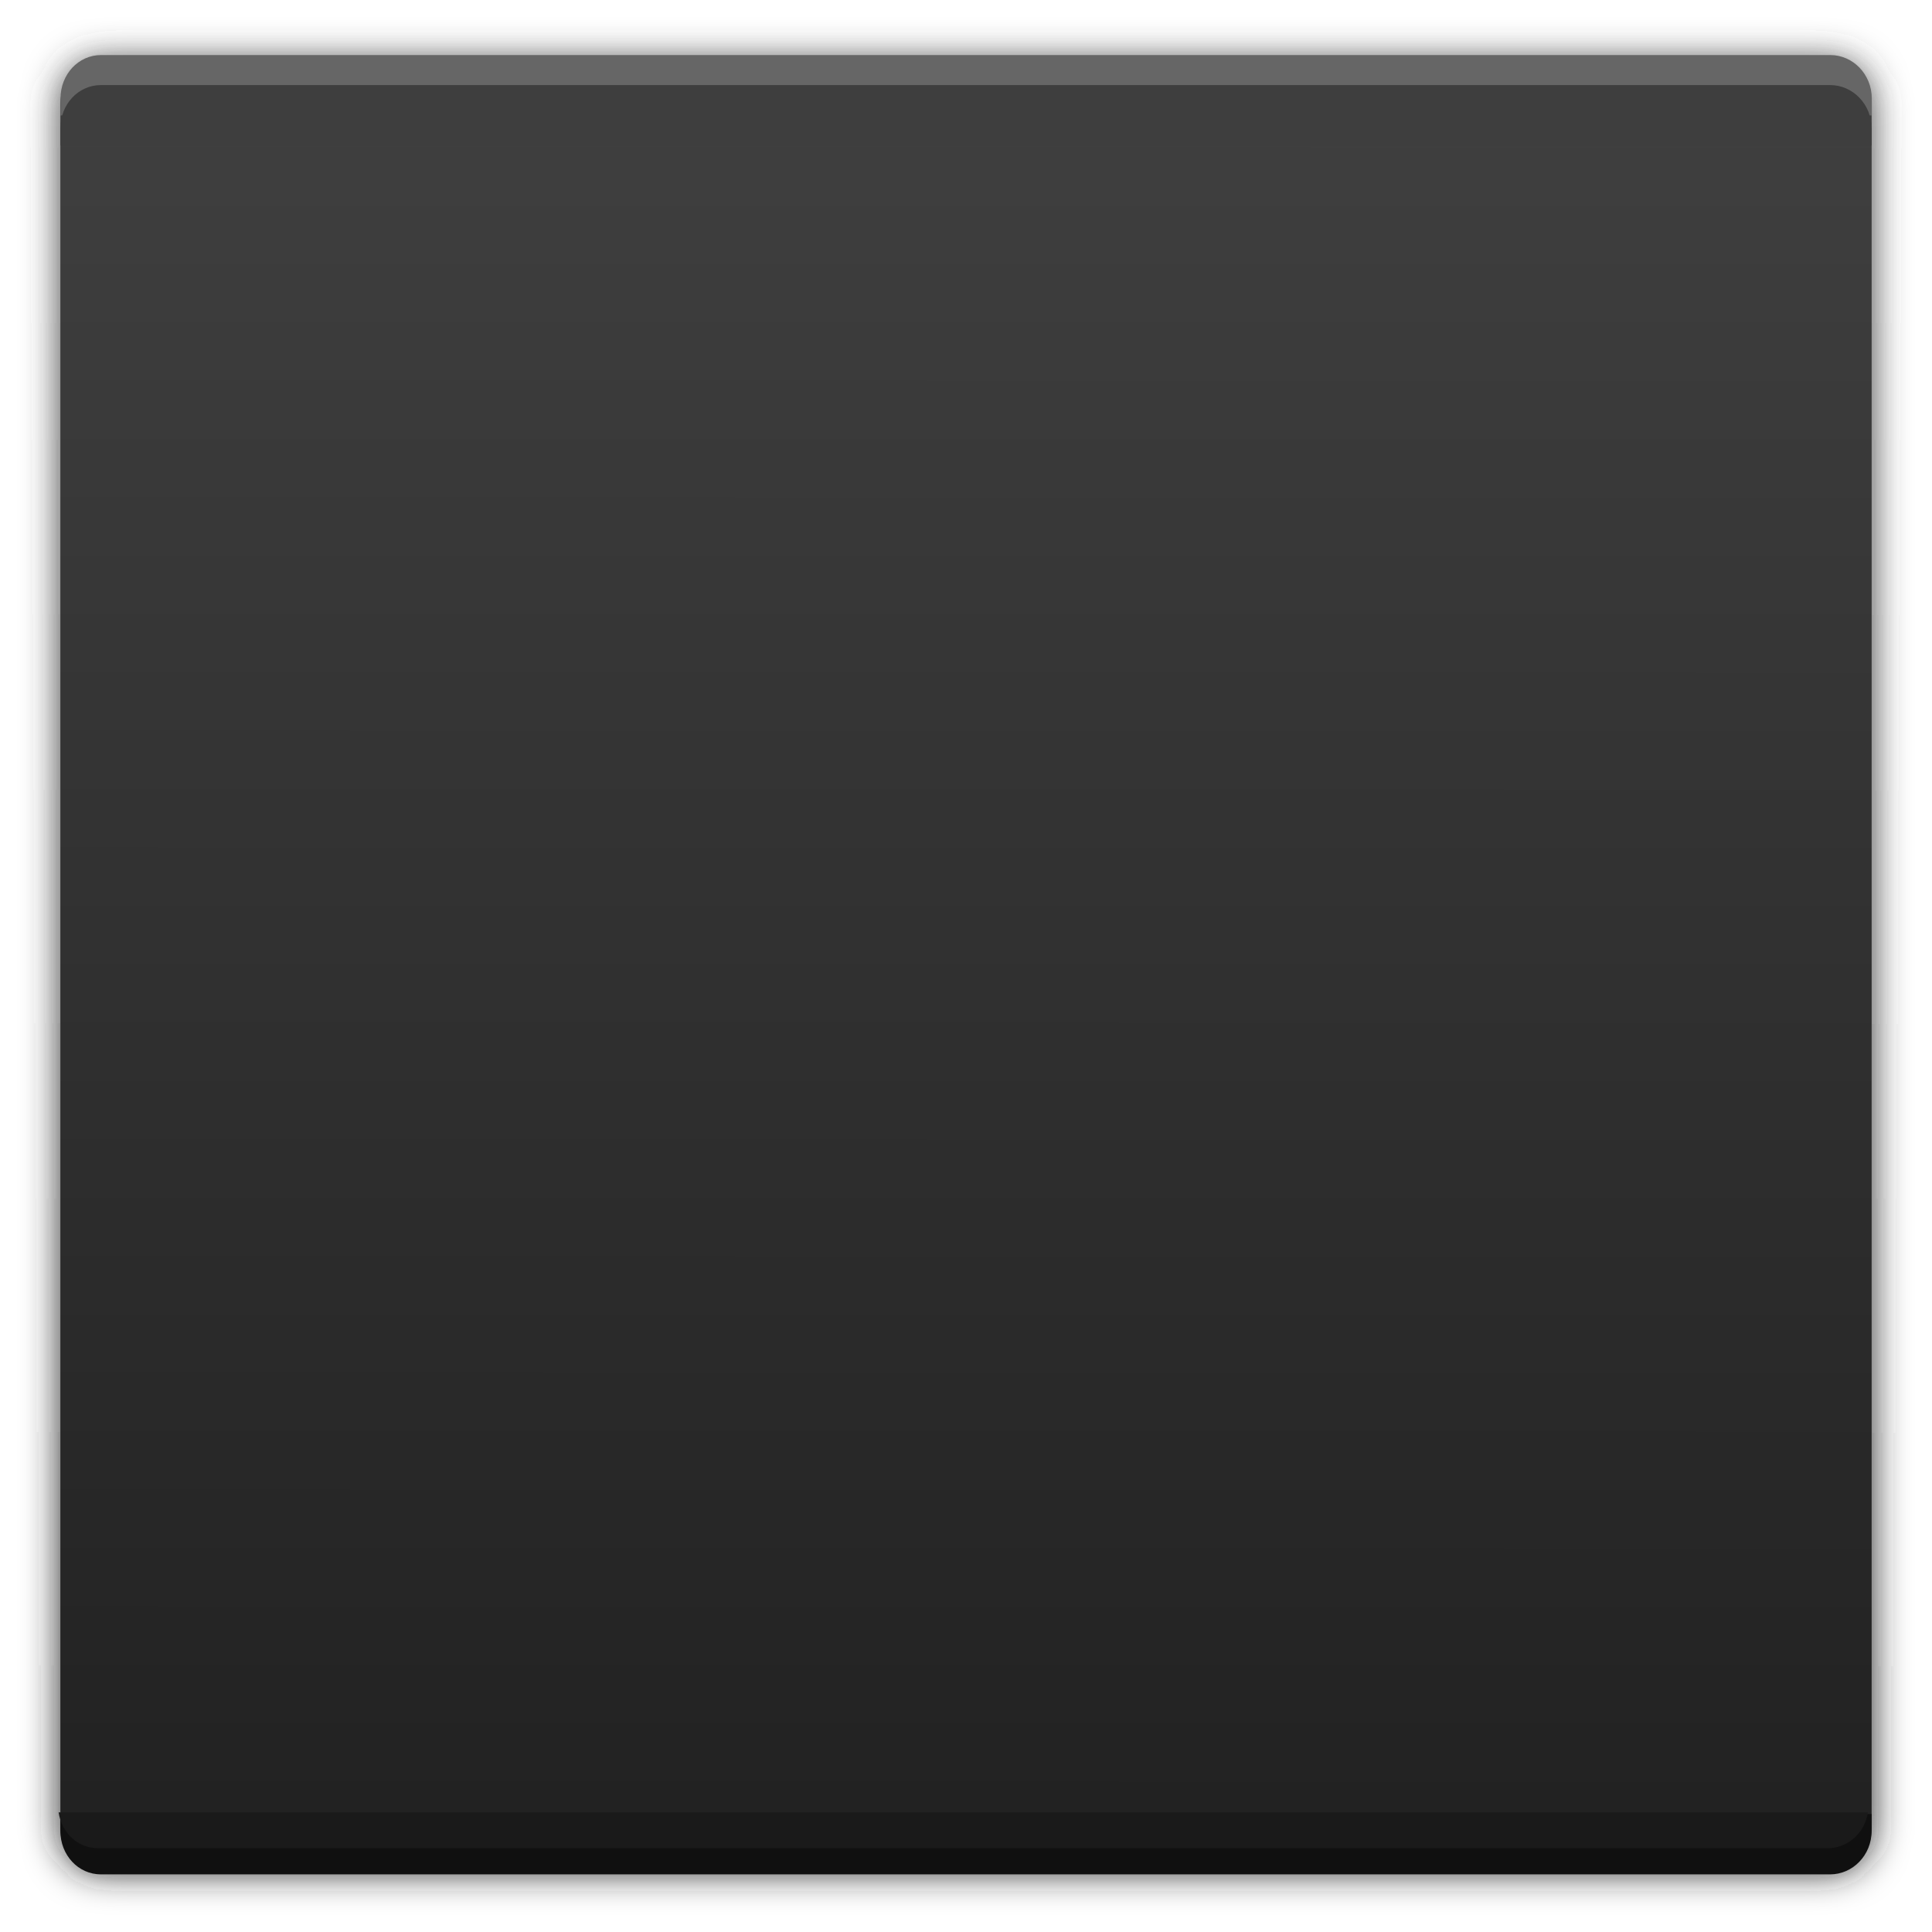
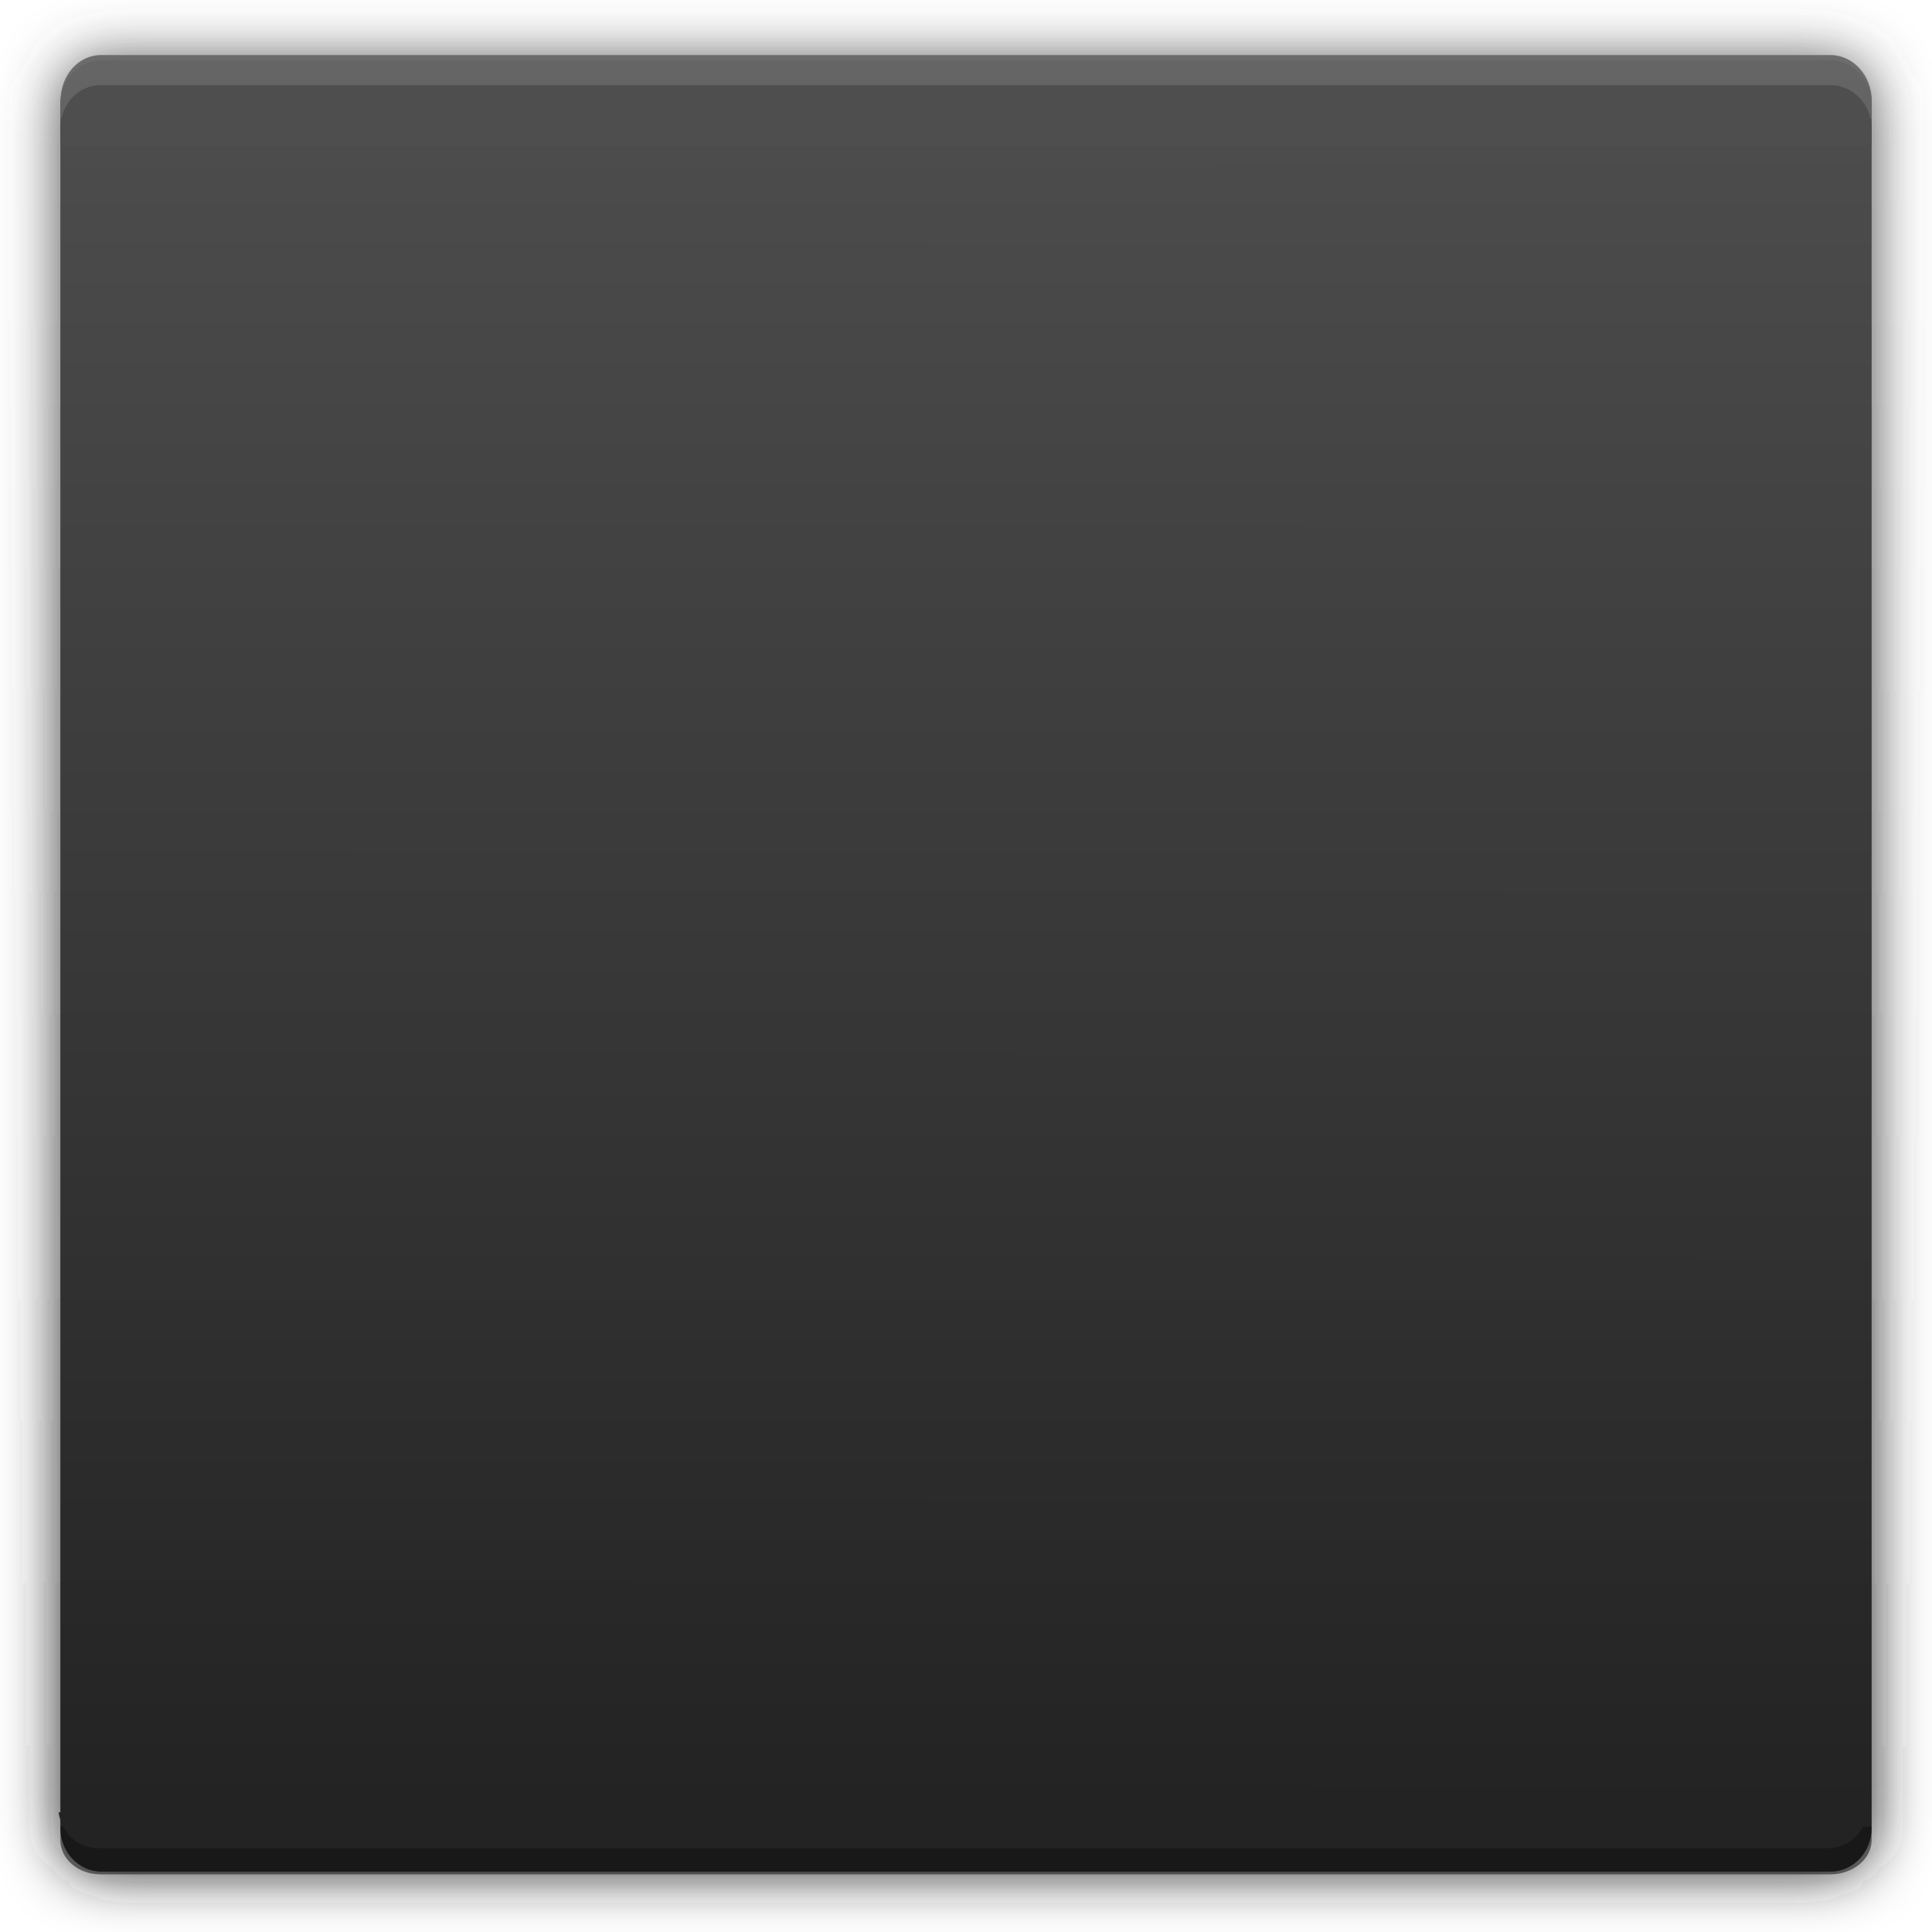
<svg xmlns="http://www.w3.org/2000/svg" xmlns:xlink="http://www.w3.org/1999/xlink" width="64px" height="64px" id="svg2985" version="1.1">
  <defs id="defs2987">
    <linearGradient id="linearGradient3758">
-       <stop style="stop-color:#404040;stop-opacity:1;" offset="0" id="stop3760" />
+       <stop style="stop-color:#4e4e4e;stop-opacity:1;" offset="0" id="stop3760" />
      <stop style="stop-color:#202020;stop-opacity:1;" offset="1" id="stop3762" />
    </linearGradient>
    <linearGradient xlink:href="#linearGradient3758" id="linearGradient3764" x1="32.382" y1="-0.4" x2="32.364" y2="64" gradientUnits="userSpaceOnUse" gradientTransform="matrix(0.9063361,0,0,0.9611111,2.659154,2.349495)" />
    <linearGradient xlink:href="#linearGradient3758-5" id="linearGradient3764-6" x1="32.382" y1="-0.4" x2="32.364" y2="64" gradientUnits="userSpaceOnUse" gradientTransform="matrix(0.9063361,0,0,0.9611111,2.659154,2.349495)" />
    <linearGradient id="linearGradient3758-5">
      <stop style="stop-color:#404040;stop-opacity:1;" offset="0" id="stop3760-7" />
      <stop style="stop-color:#202020;stop-opacity:1;" offset="1" id="stop3762-0" />
    </linearGradient>
-     <filter id="filter3919">
-       <feGaussianBlur stdDeviation="0.6" id="feGaussianBlur3921" />
+     <filter id="filter3821">
+       <feGaussianBlur stdDeviation="0.96" id="feGaussianBlur3823" />
    </filter>
  </defs>
-   <g id="layer3">
-     <rect style="fill:url(#linearGradient3764);fill-opacity:1;stroke:none;filter:url(#filter3919)" id="rect2988" width="60" height="60" x="2" y="2" rx="1.36" ry="1.442" />
+   <g id="layer3" style="display:inline">
+     <rect style="fill:url(#linearGradient3764);fill-opacity:1;stroke:none;filter:url(#filter3821)" id="rect2988" width="60" height="60" x="2" y="2" rx="1.36" ry="1.442" />
  </g>
  <g id="g3895">
    <rect ry="1.442" rx="1.36" y="2" x="2" height="60" width="60" id="rect3897" style="fill:url(#linearGradient3764);fill-opacity:1;stroke:none;" />
  </g>
-   <g id="layer4">
-     <path style="fill:#666666;fill-opacity:1;stroke:none" d="m 3.349,1.824 c -0.753,0 -1.344,0.639 -1.344,1.438 l 0,0.562 60,0 0,-0.562 c 0,-0.799 -0.622,-1.438 -1.375,-1.438 l -57.281,0 z" id="rect2988-7" />
+   <g id="layer4" style="display:inline">
+     <path style="opacity:0.927;fill:#666666;fill-opacity:1;stroke:none" d="m 3.349,1.824 c -0.753,0 -1.344,0.673 -1.344,1.515 l 0,0.593 60,0 0,-0.593 c 0,-0.842 -0.622,-1.515 -1.375,-1.515 l -57.281,0 z" id="rect2988-7" />
    <rect style="fill:#000000;fill-opacity:0;stroke:none" id="rect3801" width="69.818" height="8.364" x="-70.182" y="-15.636" rx="1.36" ry="0.1" />
  </g>
-   <g id="layer7">
-     <path style="fill:#3e3e3e;fill-opacity:1;stroke:none" d="m 3.344,2.818 c -0.753,0 -1.344,0.639 -1.344,1.438 l 0,0.562 60,0 0,-0.562 c 0,-0.799 -0.622,-1.438 -1.375,-1.438 l -57.281,0 z" id="rect2988-7-9" />
+   <g id="layer7" style="display:inline">
+     <path style="fill:#4e4e4e;fill-opacity:1;stroke:none" d="m 3.344,2.818 c -0.753,0 -1.344,0.639 -1.344,1.438 l 0,0.562 60,0 0,-0.562 c 0,-0.799 -0.622,-1.438 -1.375,-1.438 l -57.281,0 z" id="rect2988-7-9" />
  </g>
-   <g id="layer5">
-     <path style="fill:#101010;fill-opacity:1;stroke:none;" d="m 3.344,62.091 c -0.753,0 -1.344,-0.639 -1.344,-1.438 l 0,-0.562 60,0 0,0.562 c 0,0.799 -0.622,1.438 -1.375,1.438 l -57.281,0 z" id="rect2988-7-7" />
+   <g id="layer5" style="display:inline">
+     <path style="opacity:0.549;fill:#101010;fill-opacity:1;stroke:none" d="m 3.344,62.091 c -0.753,0 -1.344,-0.505 -1.344,-1.137 l 0,-0.445 60,0 0,0.445 c 0,0.632 -0.622,1.137 -1.375,1.137 l -57.281,0 z" id="rect2988-7-7" />
  </g>
-   <g id="layer6">
-     <path style="fill:#1a1a1a;fill-opacity:1;stroke:none" d="m 1.942,60.037 c 0.103,0.685 0.635,1.188 1.312,1.188 l 57.281,0 c 0.678,0 1.236,-0.502 1.344,-1.188 l -59.938,0 z" id="rect2988-7-7-3" />
+   <g id="layer6" style="display:inline">
+     <path style="fill:#232323;fill-opacity:1;stroke:none" d="m 1.942,60.037 c 0.103,0.685 0.635,1.188 1.312,1.188 l 57.281,0 c 0.678,0 1.236,-0.502 1.344,-1.188 l -59.938,0 z" id="rect2988-7-7-3" />
  </g>
  <g id="layer1">
-     <flowRoot xml:space="preserve" id="flowRoot2993" style="font-size:40px;font-style:normal;font-weight:normal;line-height:125%;letter-spacing:0px;word-spacing:0px;fill:#fffcfc;fill-opacity:1;stroke:none;font-family:Sans" transform="translate(7.697266,-5.518641)">
+     <flowRoot xml:space="preserve" id="flowRoot2993" style="font-size:40px;font-style:normal;font-weight:normal;line-height:125%;letter-spacing:0px;word-spacing:0px;fill:#fffcfc;fill-opacity:1;stroke:#363636;font-family:Sans;stroke-opacity:0.986;stroke-width:0.2;stroke-miterlimit:4;stroke-dasharray:none" transform="translate(7.697266,-5.518641)">
      <flowRegion id="flowRegion2995">
-         <rect id="rect2997" width="59.818" height="48.545" x="10.909" y="12.364" style="fill:#fffcfc;fill-opacity:1" />
+         <rect id="rect2997" width="59.818" height="48.545" x="10.909" y="12.364" style="fill:#fffcfc;fill-opacity:1;stroke:#363636;stroke-opacity:0.986;stroke-width:0.2;stroke-miterlimit:4;stroke-dasharray:none" />
      </flowRegion>
-       <flowPara id="flowPara2999" style="font-style:normal;font-variant:normal;font-weight:normal;font-stretch:normal;fill:#fffcfc;fill-opacity:1;font-family:Metal;-inkscape-font-specification:Metal">€</flowPara>
+       <flowPara id="flowPara2999" style="font-style:normal;font-variant:normal;font-weight:normal;font-stretch:normal;fill:#fffcfc;fill-opacity:1;font-family:Metal;-inkscape-font-specification:Metal;stroke:#363636;stroke-opacity:0.986;stroke-width:0.2;stroke-miterlimit:4;stroke-dasharray:none">€</flowPara>
    </flowRoot>
  </g>
</svg>
